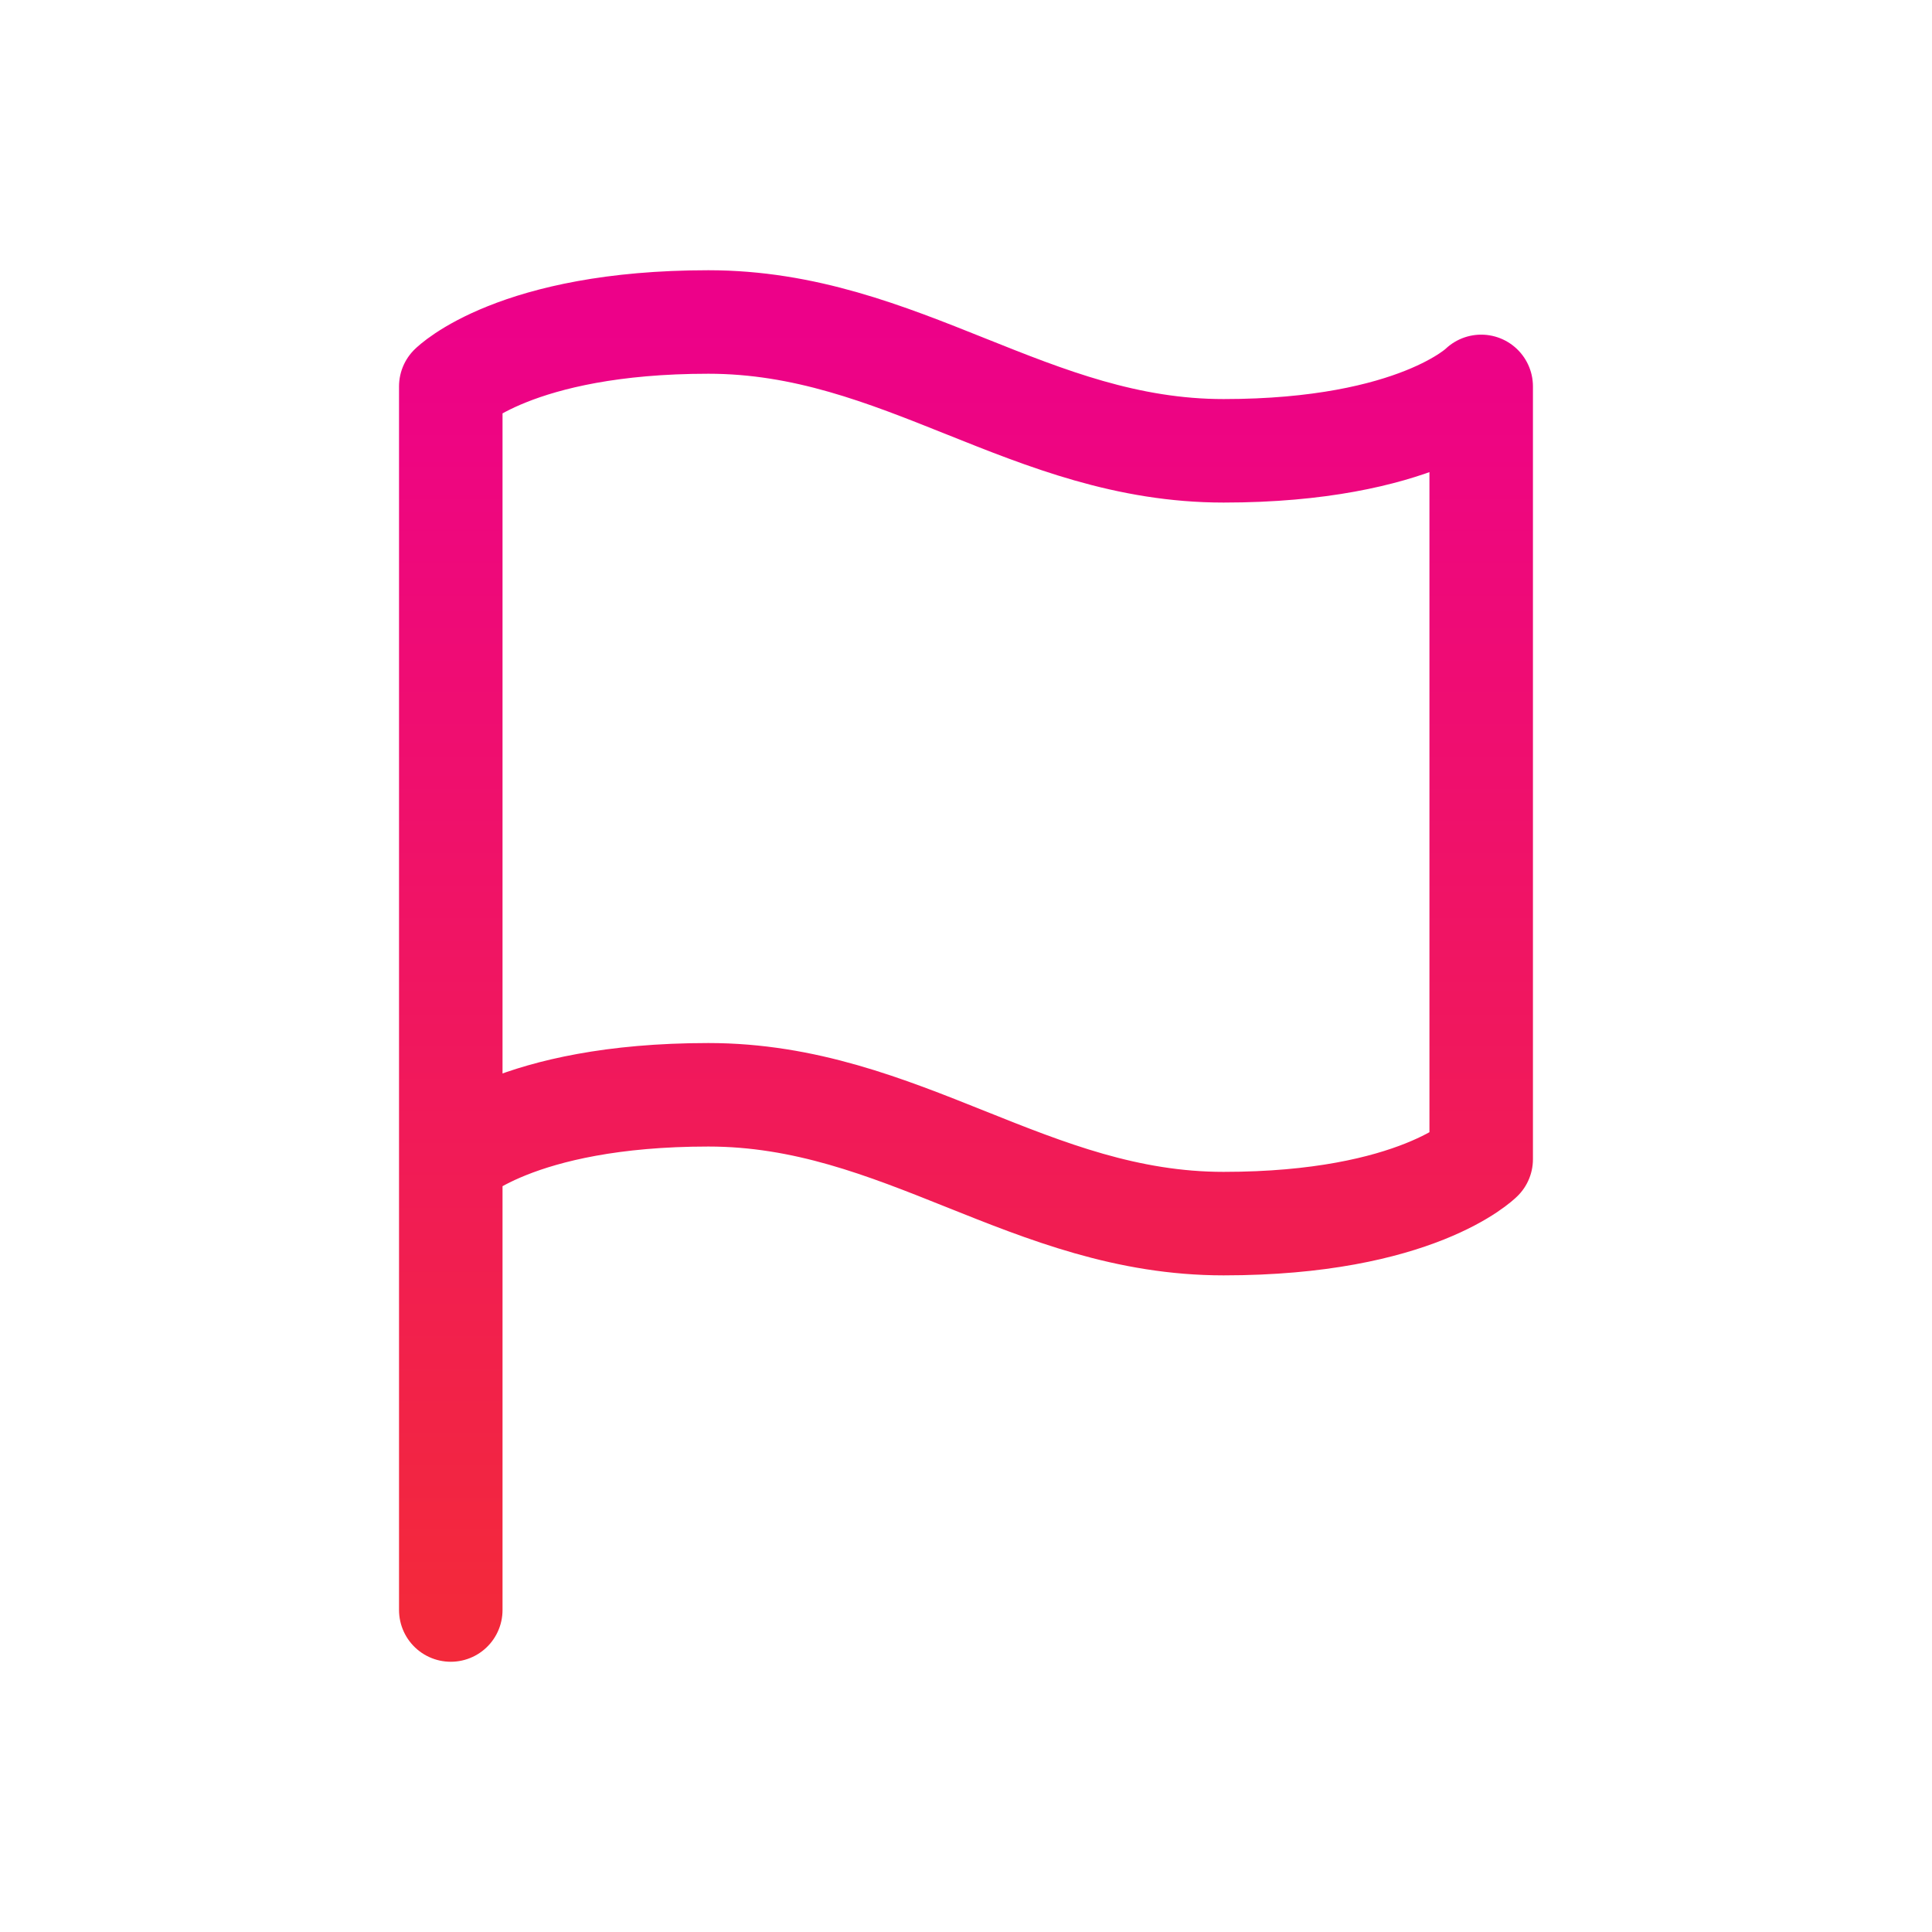
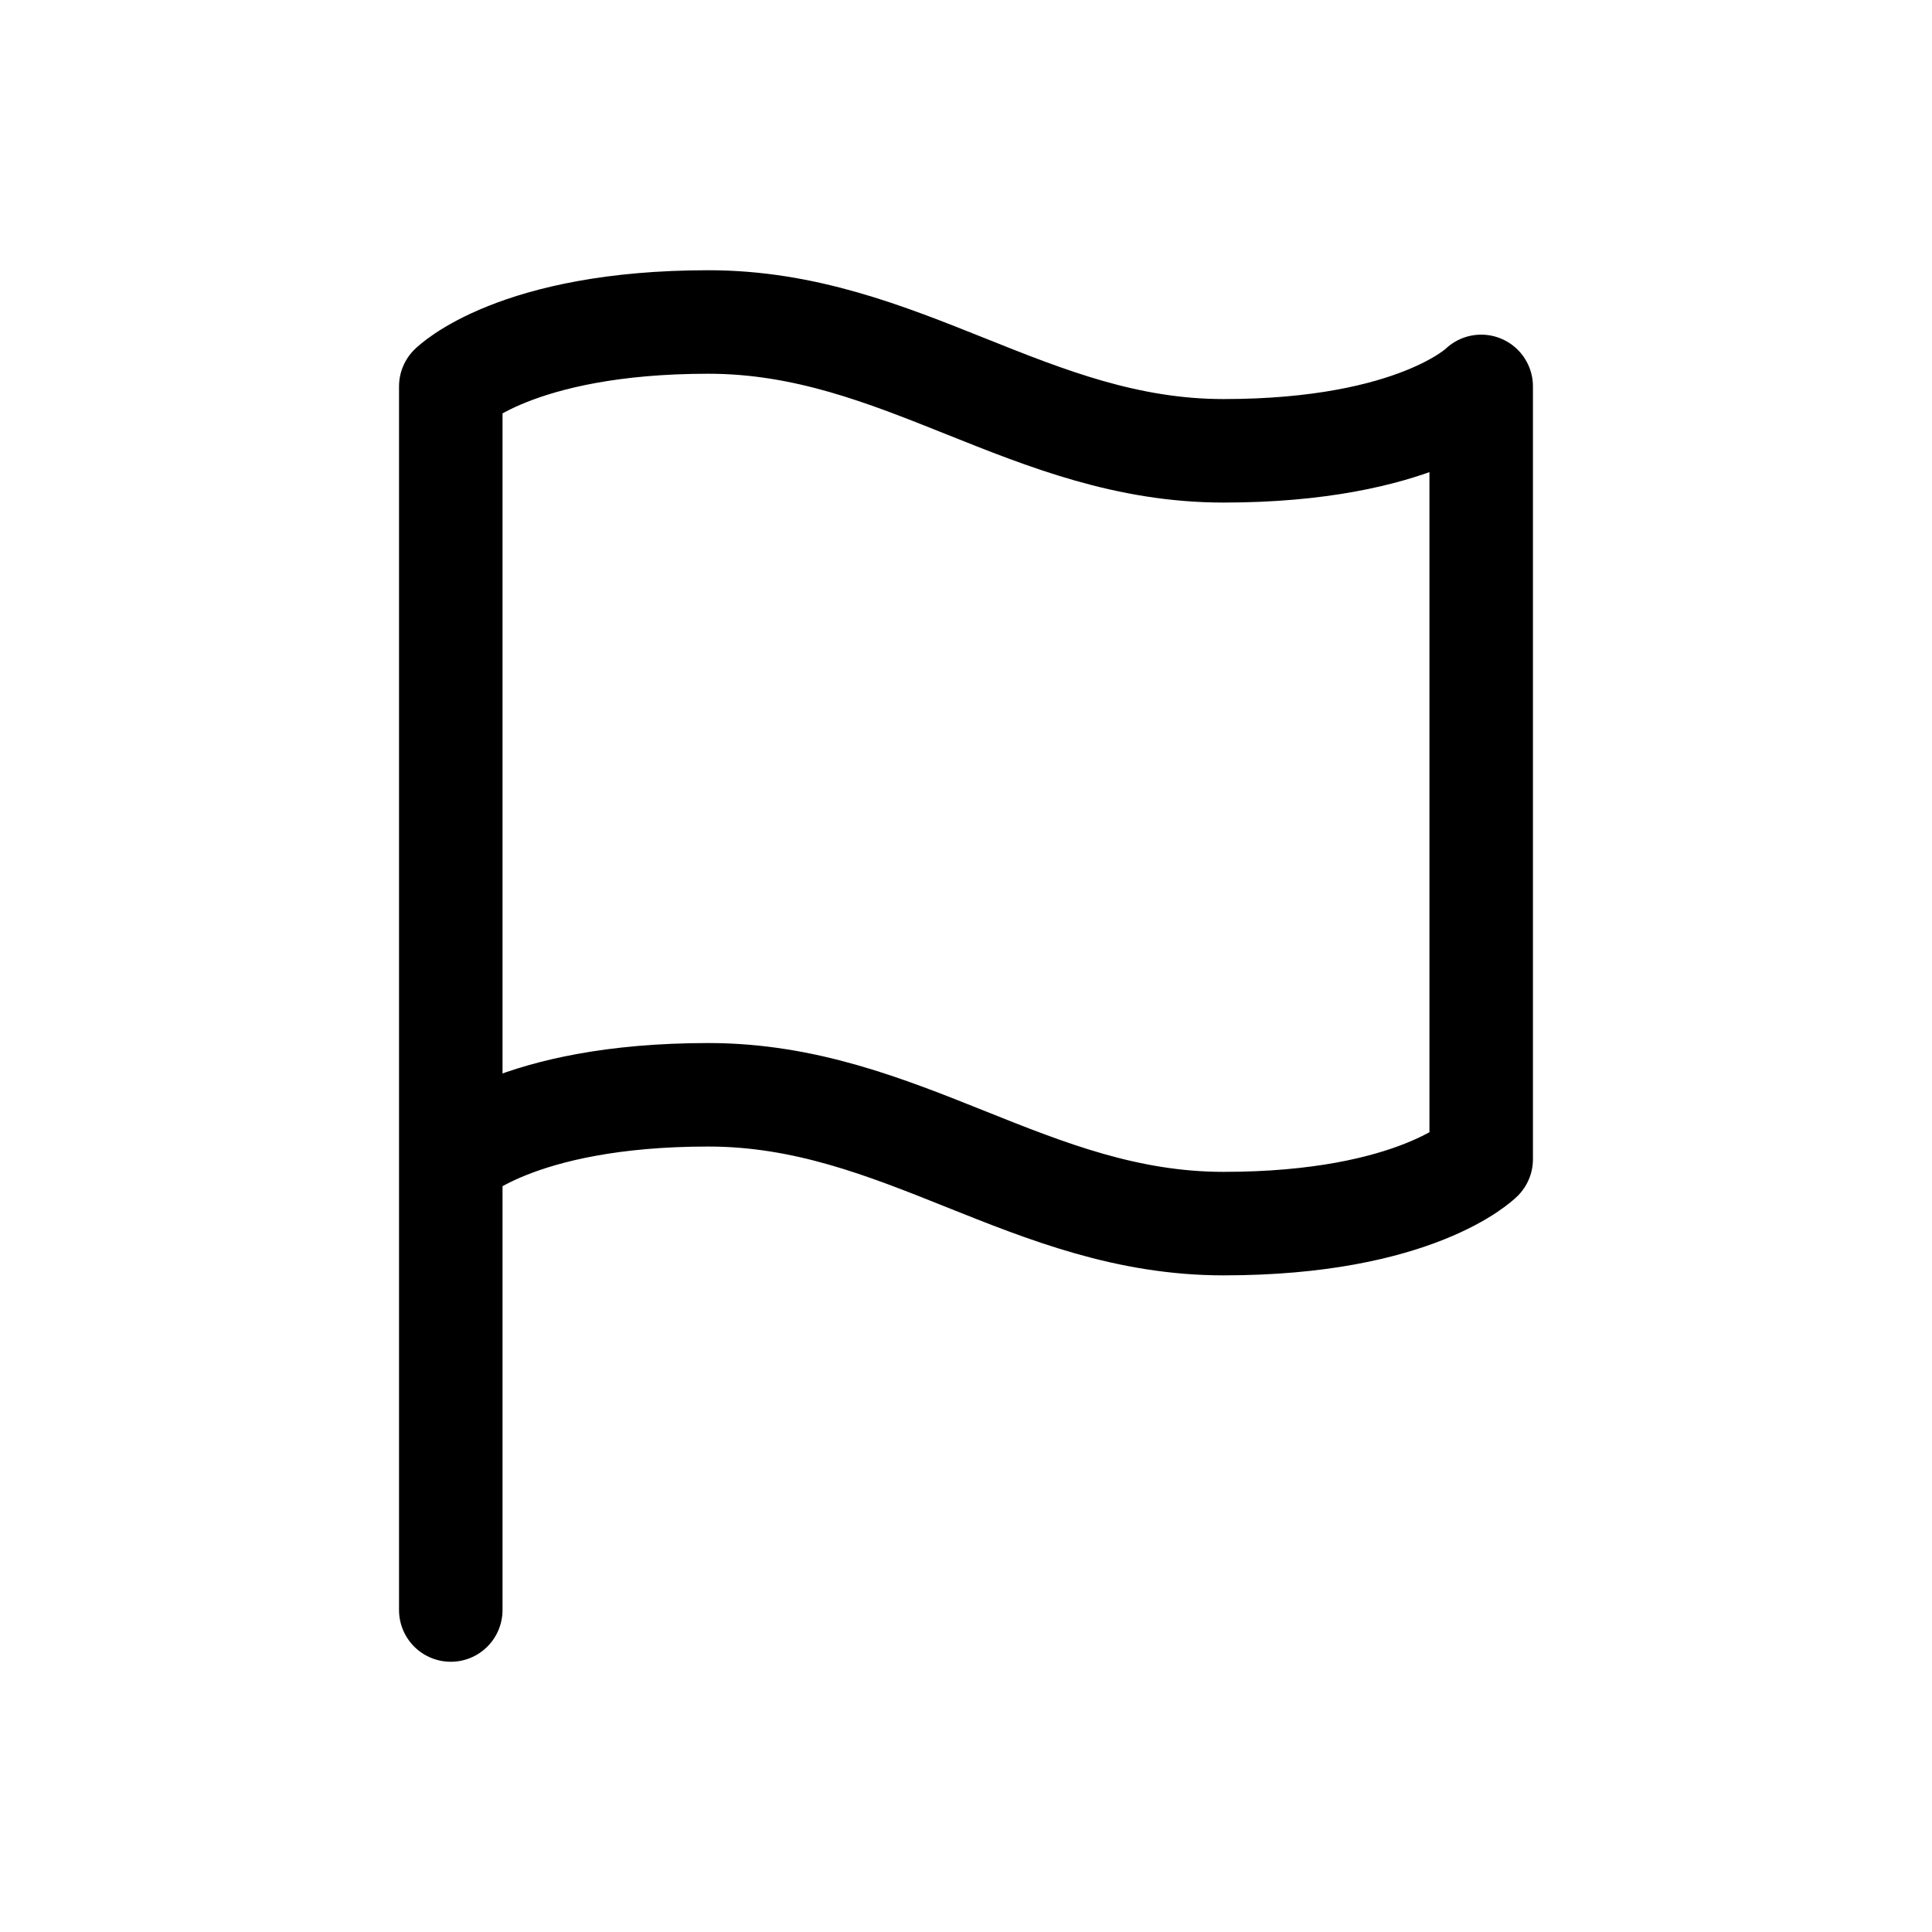
- <svg xmlns="http://www.w3.org/2000/svg" viewBox="0 0 56 56" fill="none">
-   <path fill="transparent" d="M13.066 33.6C13.066 33.6 14.933 31.733 20.533 31.733C26.133 31.733 29.866 35.467 35.466 35.467C41.066 35.467 42.933 33.6 42.933 33.6V11.2C42.933 11.2 41.066 13.067 35.466 13.067C29.866 13.067 26.133 9.333 20.533 9.333C14.933 9.333 13.066 11.2 13.066 11.2V33.6ZM13.066 33.6V46.667" stroke="url(#paint0_linear_2420_227)" stroke-width="3" stroke-linecap="round" stroke-linejoin="round" />
-   <defs>
-     <linearGradient id="paint0_linear_2420_227" x1="26.496" y1="9.333" x2="26.496" y2="46.667" gradientUnits="userSpaceOnUse">
-       <stop offset="0" stop-color="#ED0189" />
-       <stop offset="1" stop-color="#F3293B" />
-     </linearGradient>
-   </defs>
+ <svg xmlns="http://www.w3.org/2000/svg" fill="none" viewBox="0 0 56 56">
+   <path fill="transparent" stroke="currentColor" stroke-linecap="round" stroke-linejoin="round" stroke-width="3" d="M13.066 33.6s1.867-1.867 7.467-1.867 9.333 3.734 14.933 3.734 7.467-1.867 7.467-1.867V11.2s-1.867 1.867-7.467 1.867-9.333-3.734-14.933-3.734-7.467 1.867-7.467 1.867v22.4Zm0 0v13.067" />
</svg>
